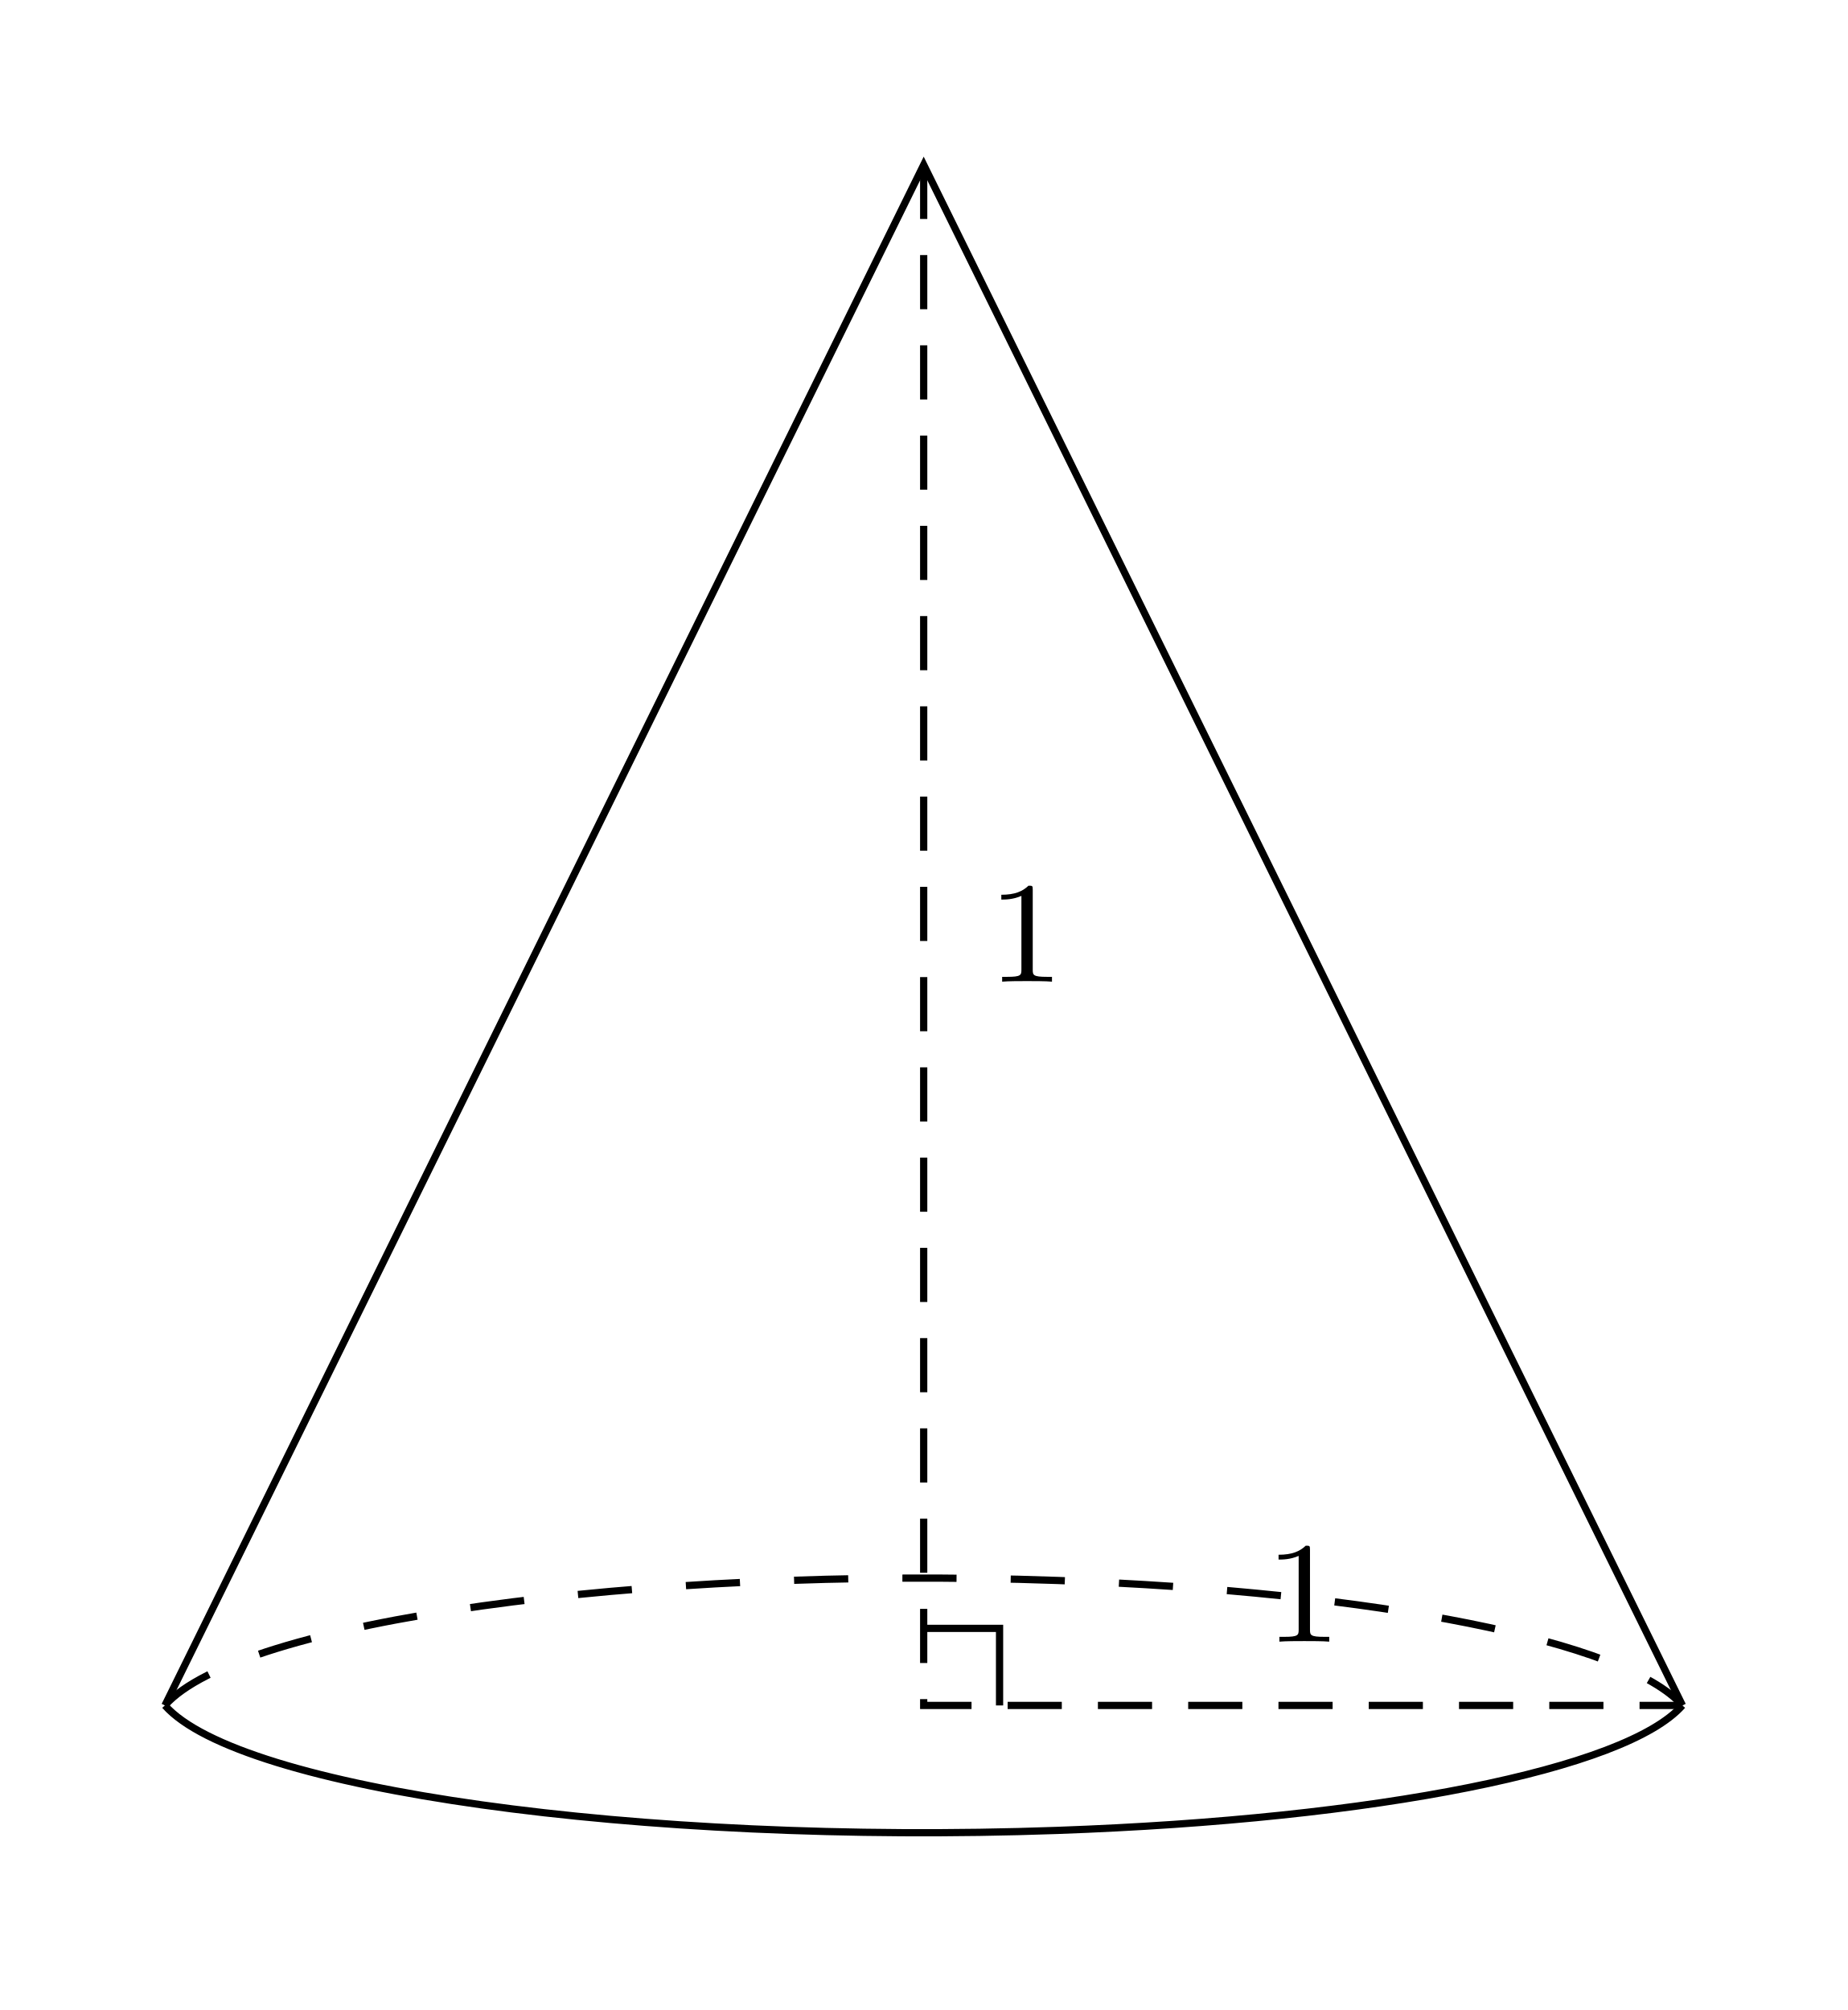
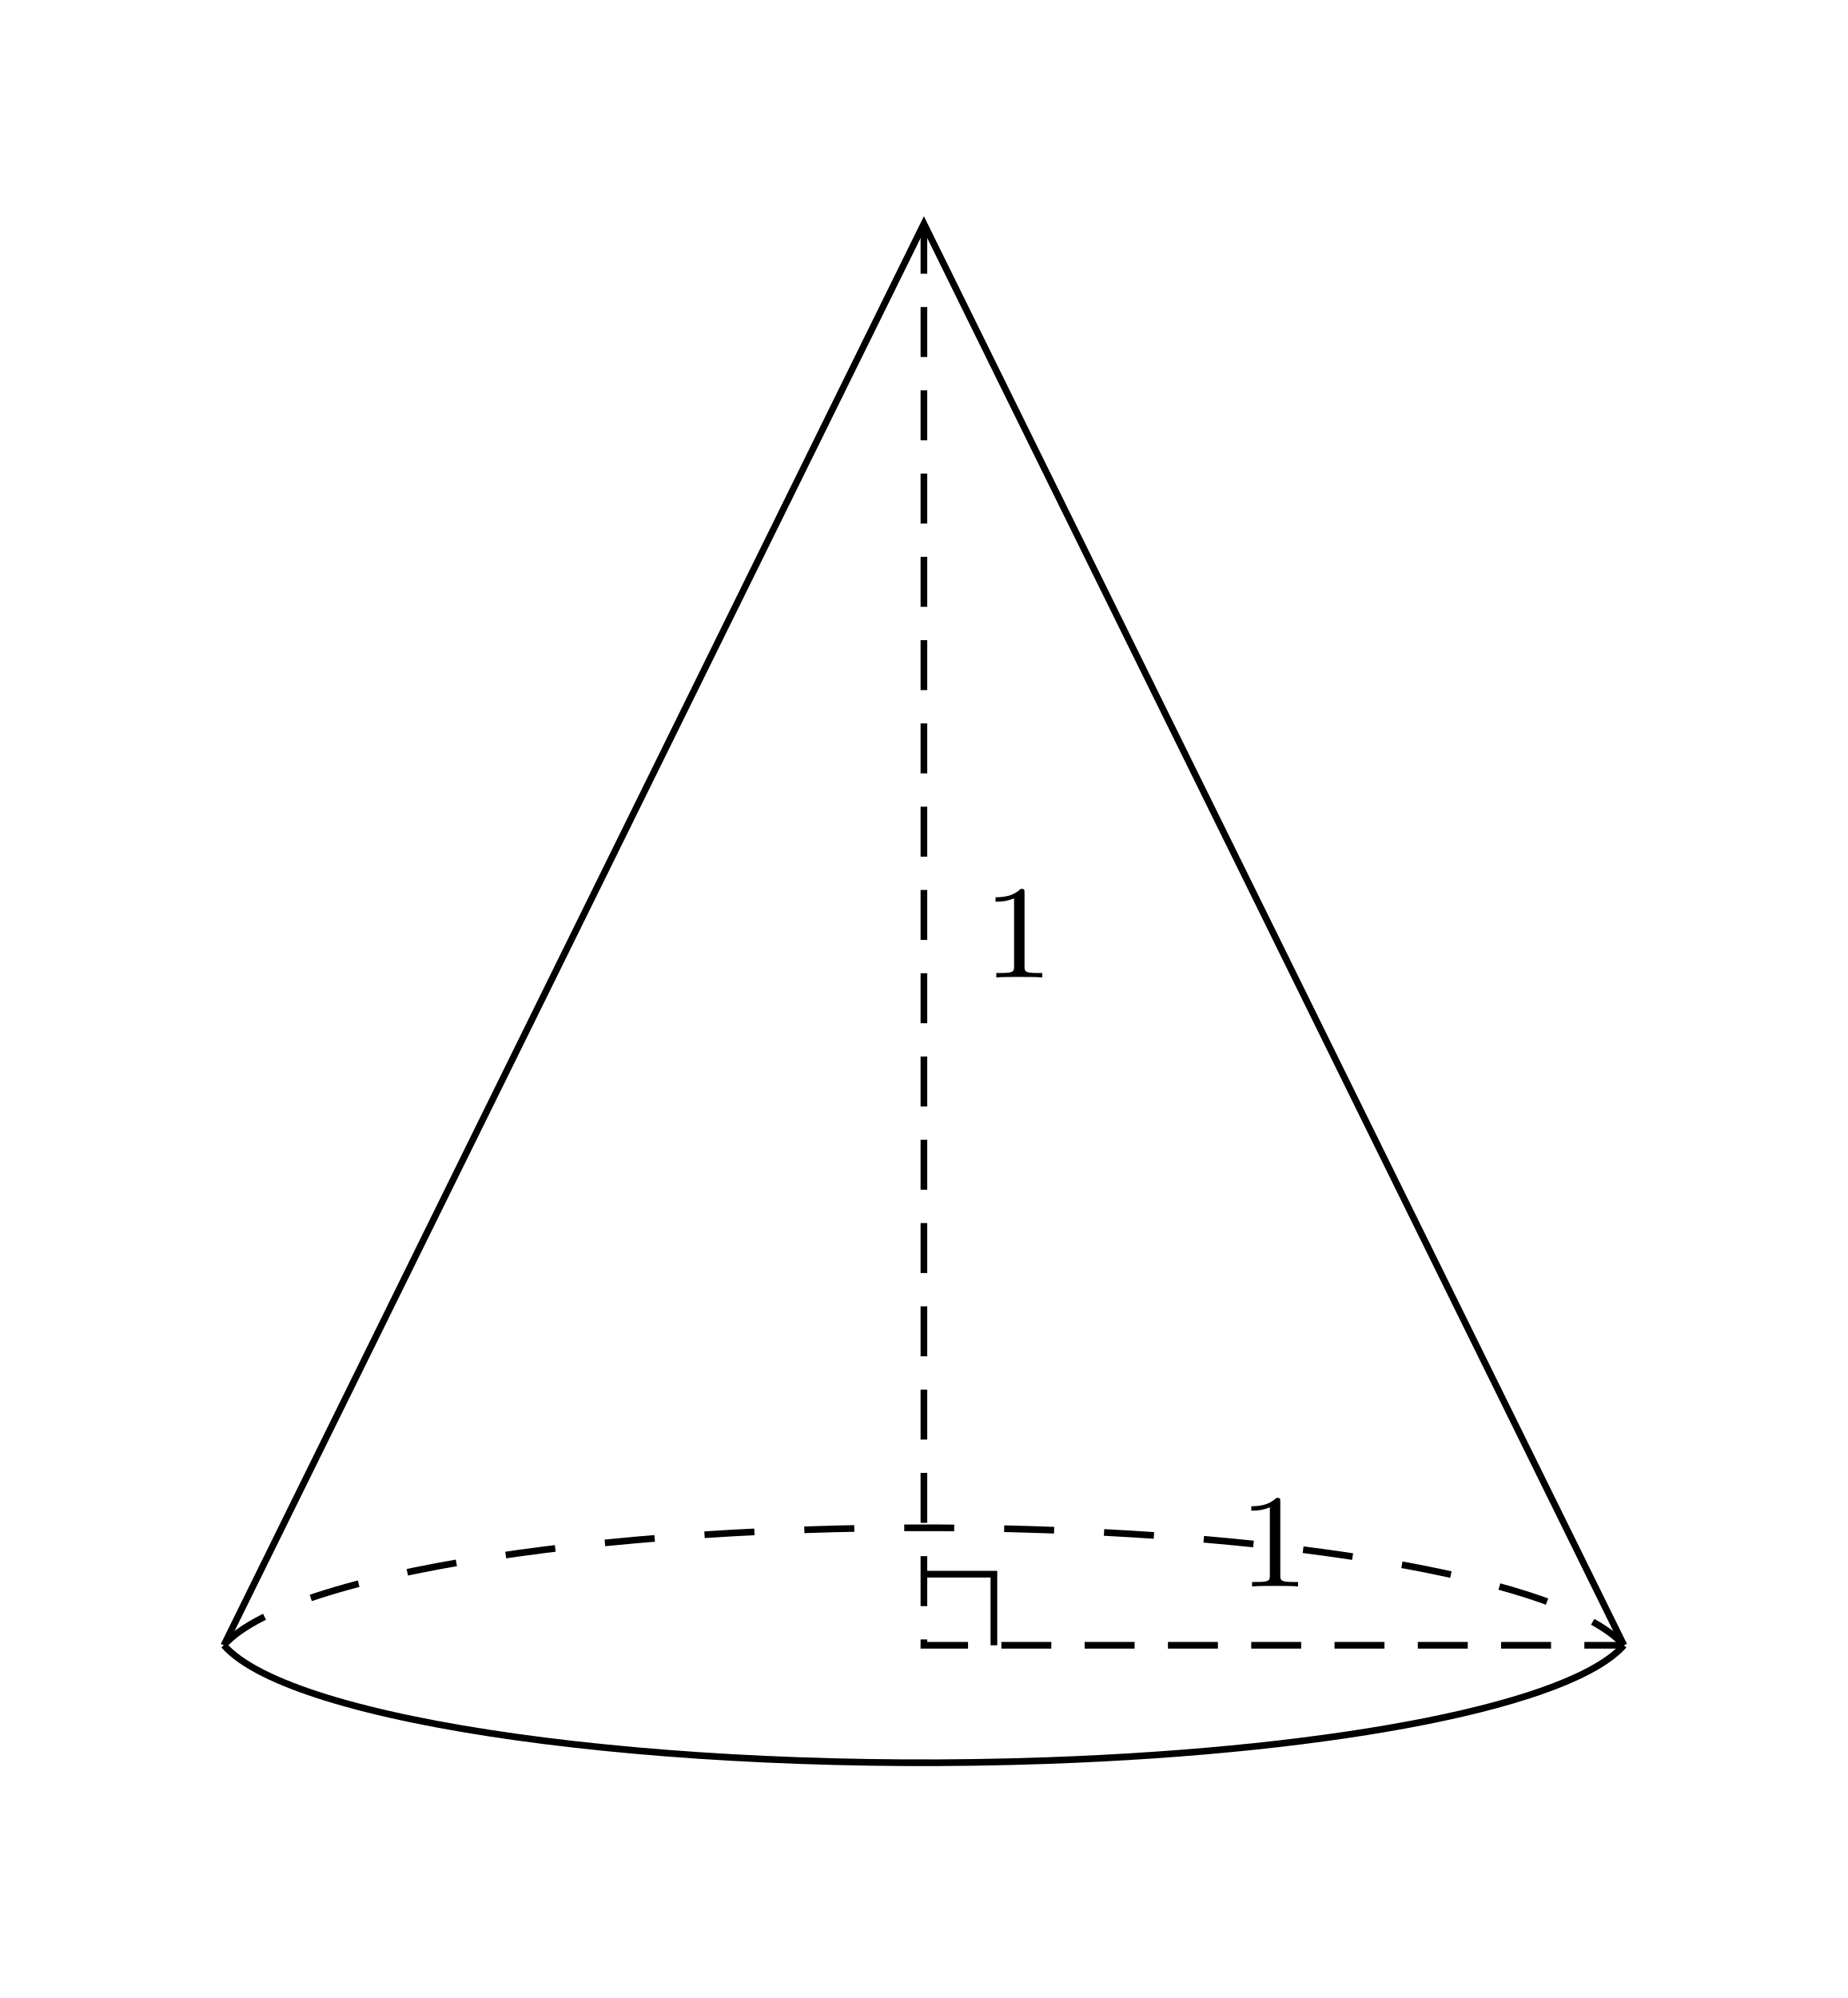
- <svg xmlns="http://www.w3.org/2000/svg" xmlns:xlink="http://www.w3.org/1999/xlink" width="101.951" height="110.953" viewBox="0 0 101.951 110.953">
+ <svg xmlns="http://www.w3.org/2000/svg" xmlns:xlink="http://www.w3.org/1999/xlink" width="110.53" height="119.532" viewBox="0 0 110.53 119.532">
  <defs>
    <g>
      <g id="glyph-0-0">
        <path d="M 2.5 -5.078 C 2.5 -5.297 2.484 -5.297 2.266 -5.297 C 1.938 -4.984 1.516 -4.797 0.766 -4.797 L 0.766 -4.531 C 0.984 -4.531 1.406 -4.531 1.875 -4.734 L 1.875 -0.656 C 1.875 -0.359 1.844 -0.266 1.094 -0.266 L 0.812 -0.266 L 0.812 0 C 1.141 -0.031 1.828 -0.031 2.188 -0.031 C 2.547 -0.031 3.234 -0.031 3.562 0 L 3.562 -0.266 L 3.281 -0.266 C 2.531 -0.266 2.5 -0.359 2.5 -0.656 Z M 2.5 -5.078 " />
      </g>
    </g>
  </defs>
-   <path fill="none" stroke-width="0.399" stroke-linecap="butt" stroke-linejoin="miter" stroke="rgb(0%, 0%, 0%)" stroke-opacity="1" stroke-dasharray="2.989 2.989" stroke-miterlimit="10" d="M 0.002 -0.002 C 4.08 4.623 26.13 7.713 49.259 6.897 C 66.861 6.276 80.646 3.522 83.748 -0.002 " transform="matrix(1, 0, 0, -1, 9.1, 94.139)" />
-   <path fill="none" stroke-width="0.399" stroke-linecap="butt" stroke-linejoin="miter" stroke="rgb(0%, 0%, 0%)" stroke-opacity="1" stroke-miterlimit="10" d="M 0.002 -0.002 C 4.08 -4.627 26.13 -7.713 49.259 -6.9 C 66.861 -6.279 80.646 -3.521 83.748 -0.002 " transform="matrix(1, 0, 0, -1, 9.1, 94.139)" />
-   <path fill="none" stroke-width="0.399" stroke-linecap="butt" stroke-linejoin="miter" stroke="rgb(0%, 0%, 0%)" stroke-opacity="1" stroke-dasharray="2.989 1.993" stroke-miterlimit="10" d="M 41.877 85.041 L 41.877 -0.002 L 83.752 -0.002 " transform="matrix(1, 0, 0, -1, 9.1, 94.139)" />
+   <path fill-rule="nonzero" fill="rgb(100%, 100%, 100%)" fill-opacity="1" d="M 8.898 110.633 L 8.898 8.898 L 101.629 8.898 L 101.629 110.633 Z M 8.898 110.633 " />
+   <path fill="none" stroke-width="0.399" stroke-linecap="butt" stroke-linejoin="miter" stroke="rgb(0%, 0%, 0%)" stroke-opacity="1" stroke-dasharray="2.989 2.989" stroke-miterlimit="10" d="M 0.002 -0.001 C 4.076 4.624 26.131 7.714 49.259 6.898 C 66.861 6.277 80.646 3.519 83.748 -0.001 " transform="matrix(1, 0, 0, -1, 13.389, 98.429)" />
+   <path fill="none" stroke-width="0.399" stroke-linecap="butt" stroke-linejoin="miter" stroke="rgb(0%, 0%, 0%)" stroke-opacity="1" stroke-miterlimit="10" d="M 0.002 -0.001 C 4.076 -4.626 26.131 -7.716 49.259 -6.899 C 66.861 -6.278 80.646 -3.52 83.748 -0.001 " transform="matrix(1, 0, 0, -1, 13.389, 98.429)" />
+   <path fill="none" stroke-width="0.399" stroke-linecap="butt" stroke-linejoin="miter" stroke="rgb(0%, 0%, 0%)" stroke-opacity="1" stroke-dasharray="2.989 1.993" stroke-miterlimit="10" d="M 41.877 85.042 L 41.877 -0.001 L 83.752 -0.001 " transform="matrix(1, 0, 0, -1, 13.389, 98.429)" />
  <g fill="rgb(0%, 0%, 0%)" fill-opacity="1">
-     <use xlink:href="#glyph-0-0" x="54.495" y="54.188" />
+     <use xlink:href="#glyph-0-0" x="58.785" y="58.477" />
  </g>
  <g fill="rgb(0%, 0%, 0%)" fill-opacity="1">
-     <use xlink:href="#glyph-0-0" x="69.796" y="90.62" />
+     <use xlink:href="#glyph-0-0" x="74.085" y="94.909" />
  </g>
-   <path fill="none" stroke-width="0.399" stroke-linecap="butt" stroke-linejoin="miter" stroke="rgb(0%, 0%, 0%)" stroke-opacity="1" stroke-miterlimit="10" d="M 41.877 4.252 L 46.064 4.252 L 46.064 -0.002 " transform="matrix(1, 0, 0, -1, 9.1, 94.139)" />
-   <path fill="none" stroke-width="0.399" stroke-linecap="butt" stroke-linejoin="miter" stroke="rgb(0%, 0%, 0%)" stroke-opacity="1" stroke-miterlimit="10" d="M 0.002 -0.002 L 41.877 85.041 L 83.752 -0.002 " transform="matrix(1, 0, 0, -1, 9.1, 94.139)" />
+   <path fill="none" stroke-width="0.399" stroke-linecap="butt" stroke-linejoin="miter" stroke="rgb(0%, 0%, 0%)" stroke-opacity="1" stroke-miterlimit="10" d="M 41.877 4.253 L 46.064 4.253 L 46.064 -0.001 " transform="matrix(1, 0, 0, -1, 13.389, 98.429)" />
+   <path fill="none" stroke-width="0.399" stroke-linecap="butt" stroke-linejoin="miter" stroke="rgb(0%, 0%, 0%)" stroke-opacity="1" stroke-miterlimit="10" d="M 0.002 -0.001 L 41.877 85.042 L 83.752 -0.001 " transform="matrix(1, 0, 0, -1, 13.389, 98.429)" />
</svg>
